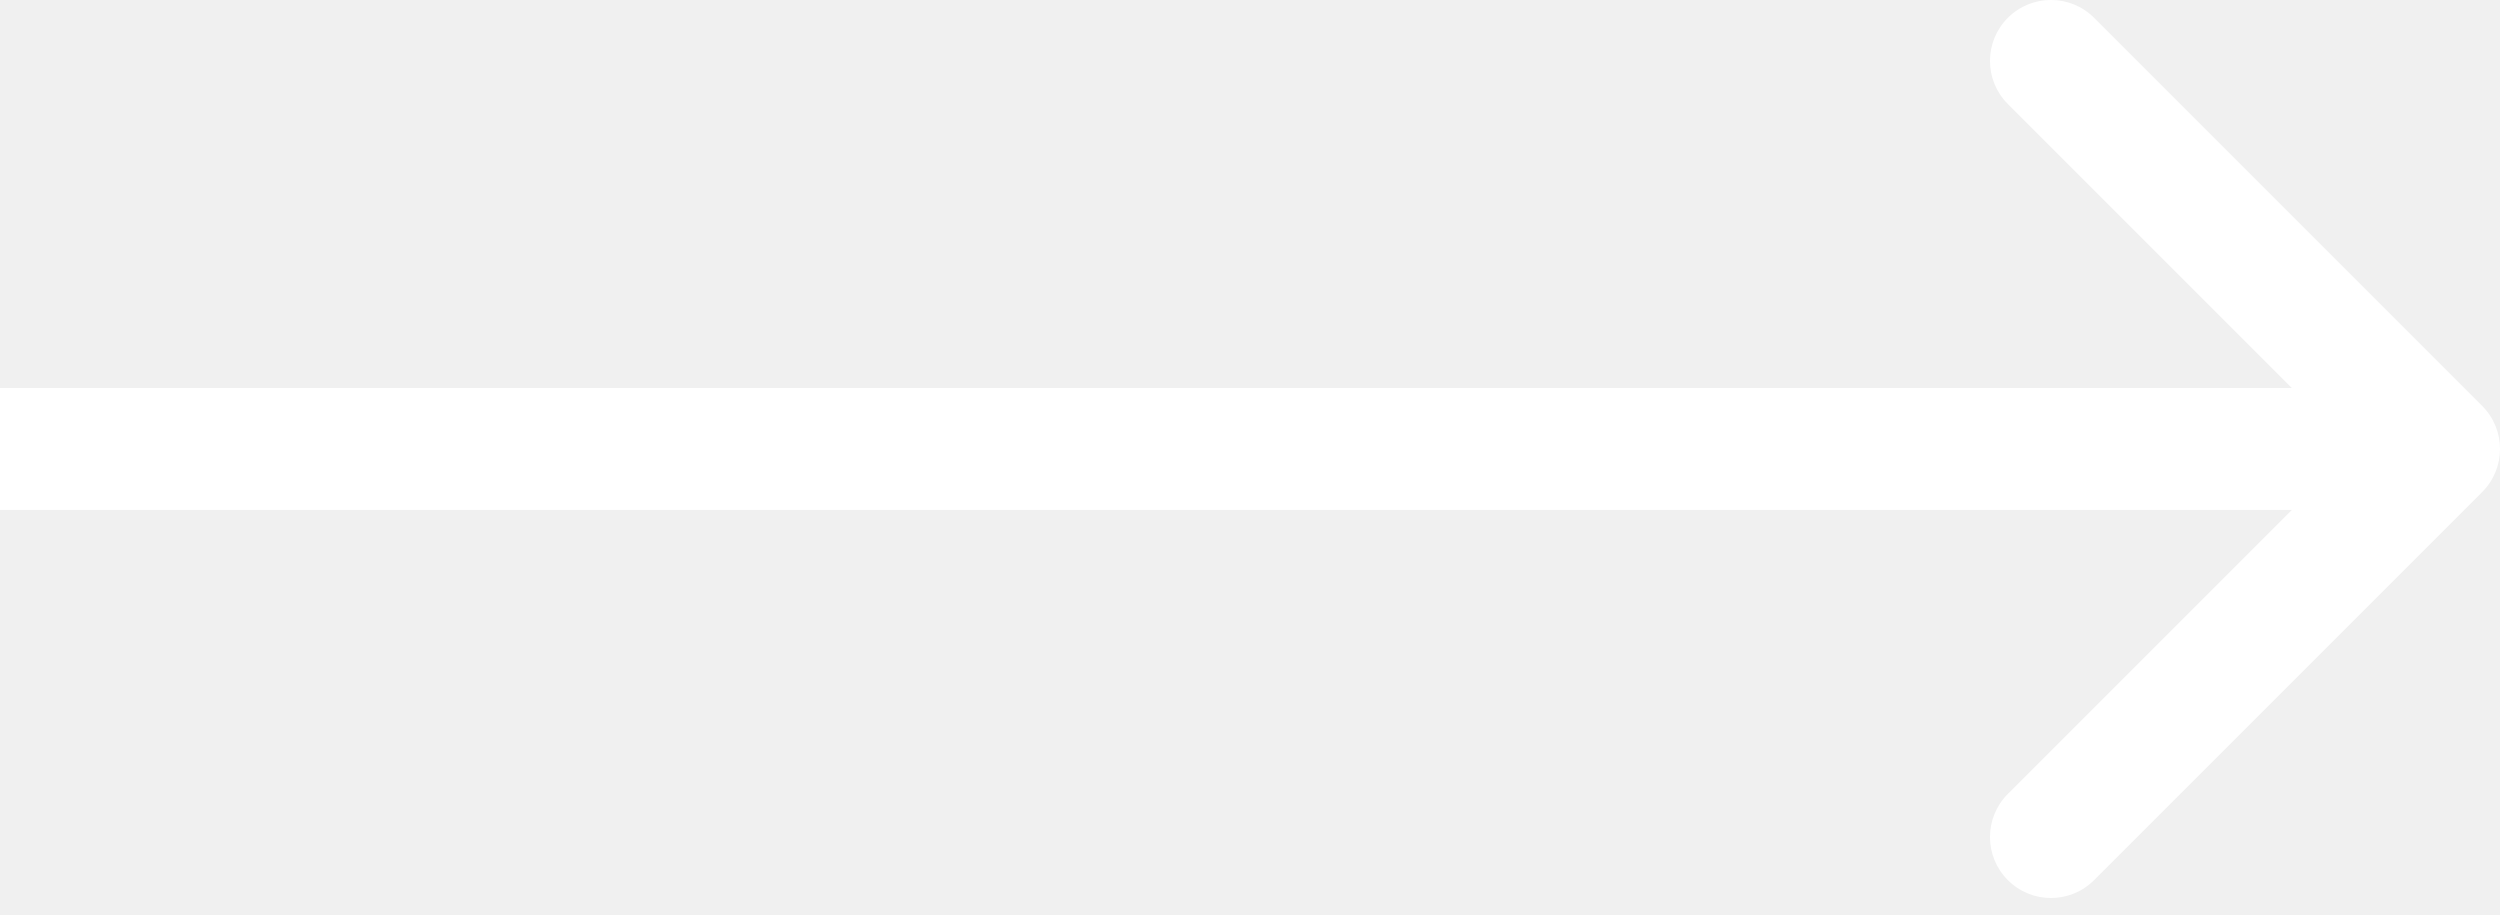
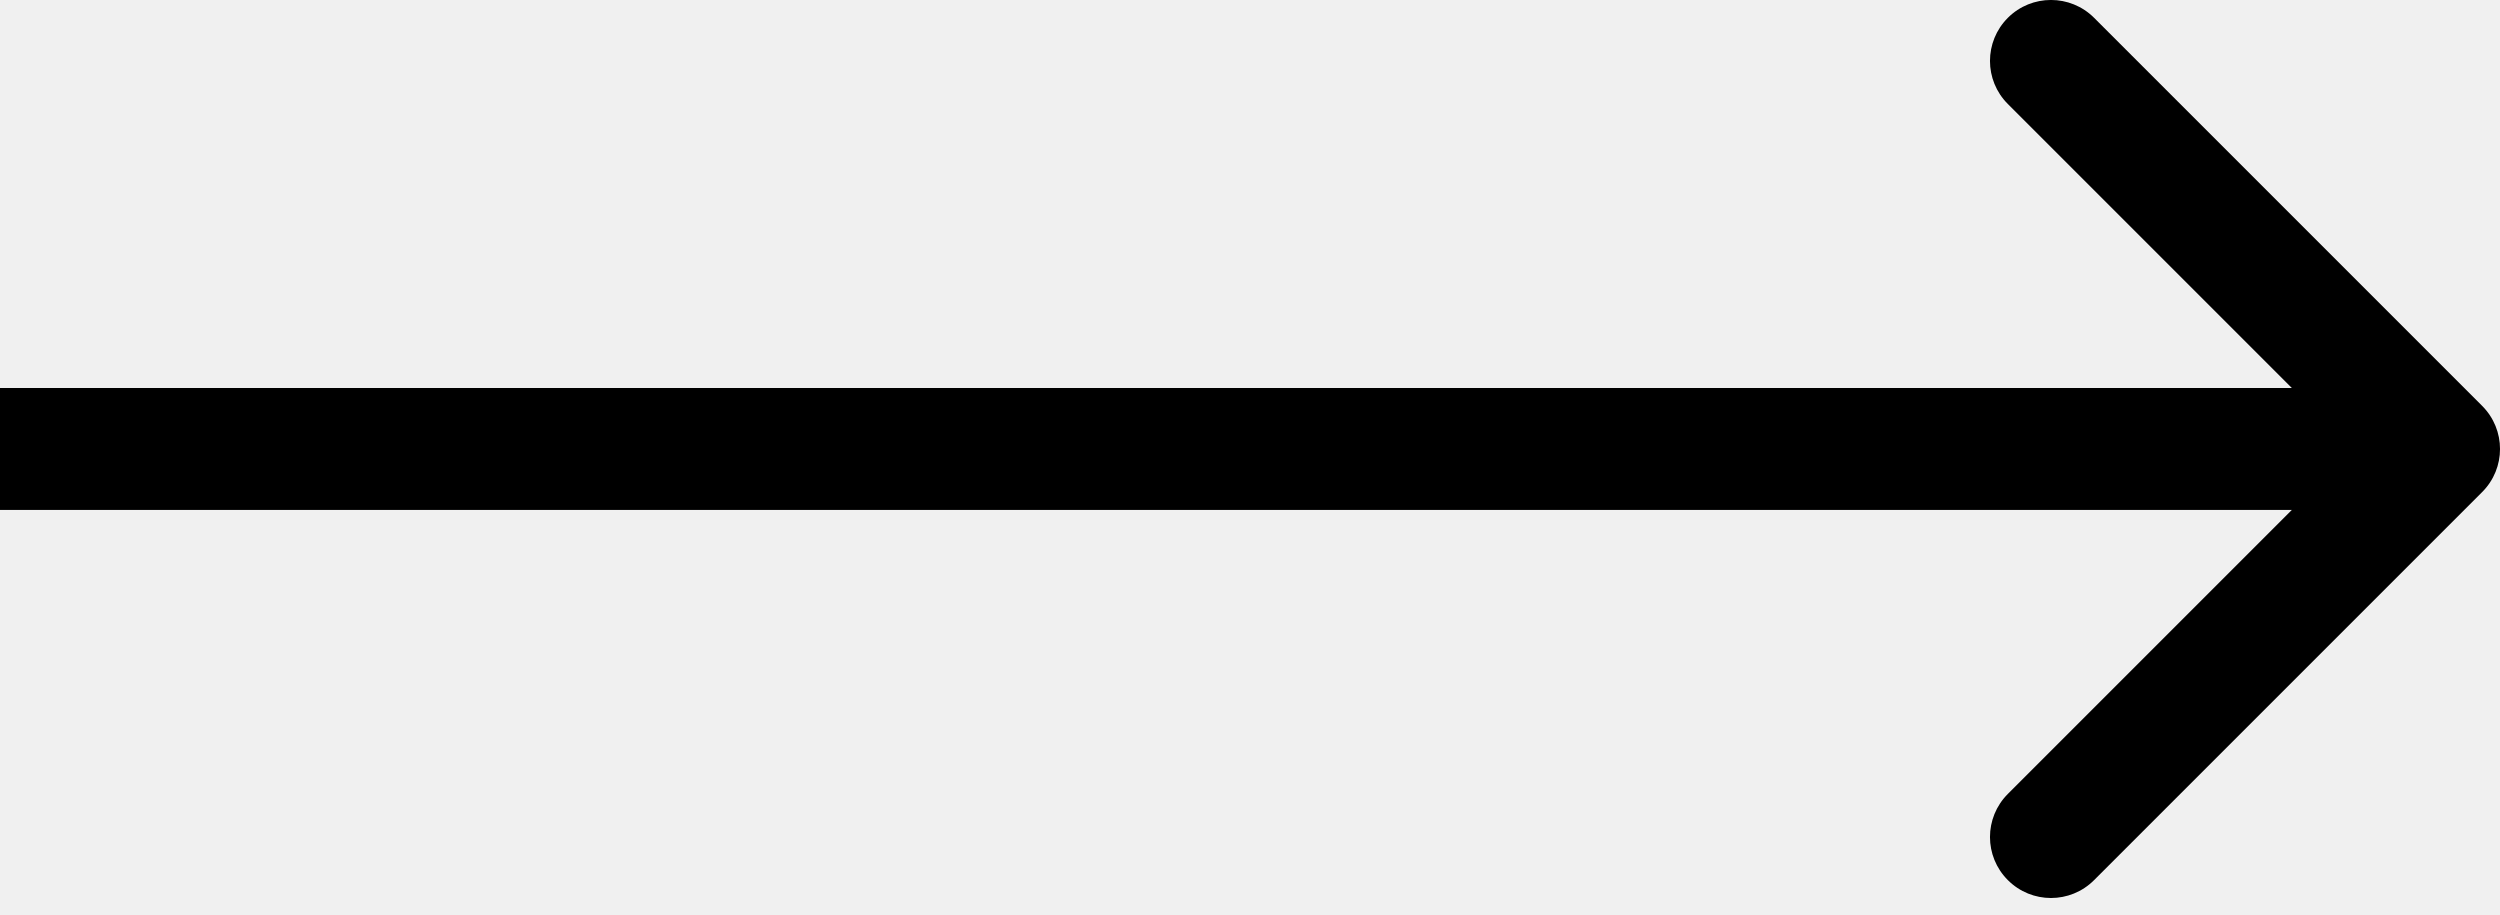
<svg xmlns="http://www.w3.org/2000/svg" width="41" height="15" viewBox="0 0 41 15" fill="none">
-   <path d="M40.707 6.656C41.098 7.047 41.098 7.68 40.707 8.07L34.343 14.434C33.953 14.825 33.319 14.825 32.929 14.434C32.538 14.044 32.538 13.411 32.929 13.02L38.586 7.363L32.929 1.706C32.538 1.316 32.538 0.683 32.929 0.292C33.319 -0.098 33.953 -0.098 34.343 0.292L40.707 6.656ZM0 7.363L8.74228e-08 6.363L40 6.363L40 7.363L40 8.363L-8.74228e-08 8.363L0 7.363Z" fill="white" />
+   <path d="M40.707 6.656C41.098 7.047 41.098 7.68 40.707 8.07L34.343 14.434C33.953 14.825 33.319 14.825 32.929 14.434C32.538 14.044 32.538 13.411 32.929 13.02L38.586 7.363L32.929 1.706C32.538 1.316 32.538 0.683 32.929 0.292C33.319 -0.098 33.953 -0.098 34.343 0.292L40.707 6.656ZM0 7.363L8.74228e-08 6.363L40 6.363L40 7.363L40 8.363L-8.74228e-08 8.363L0 7.363Z" fill="currentColor" />
</svg>
